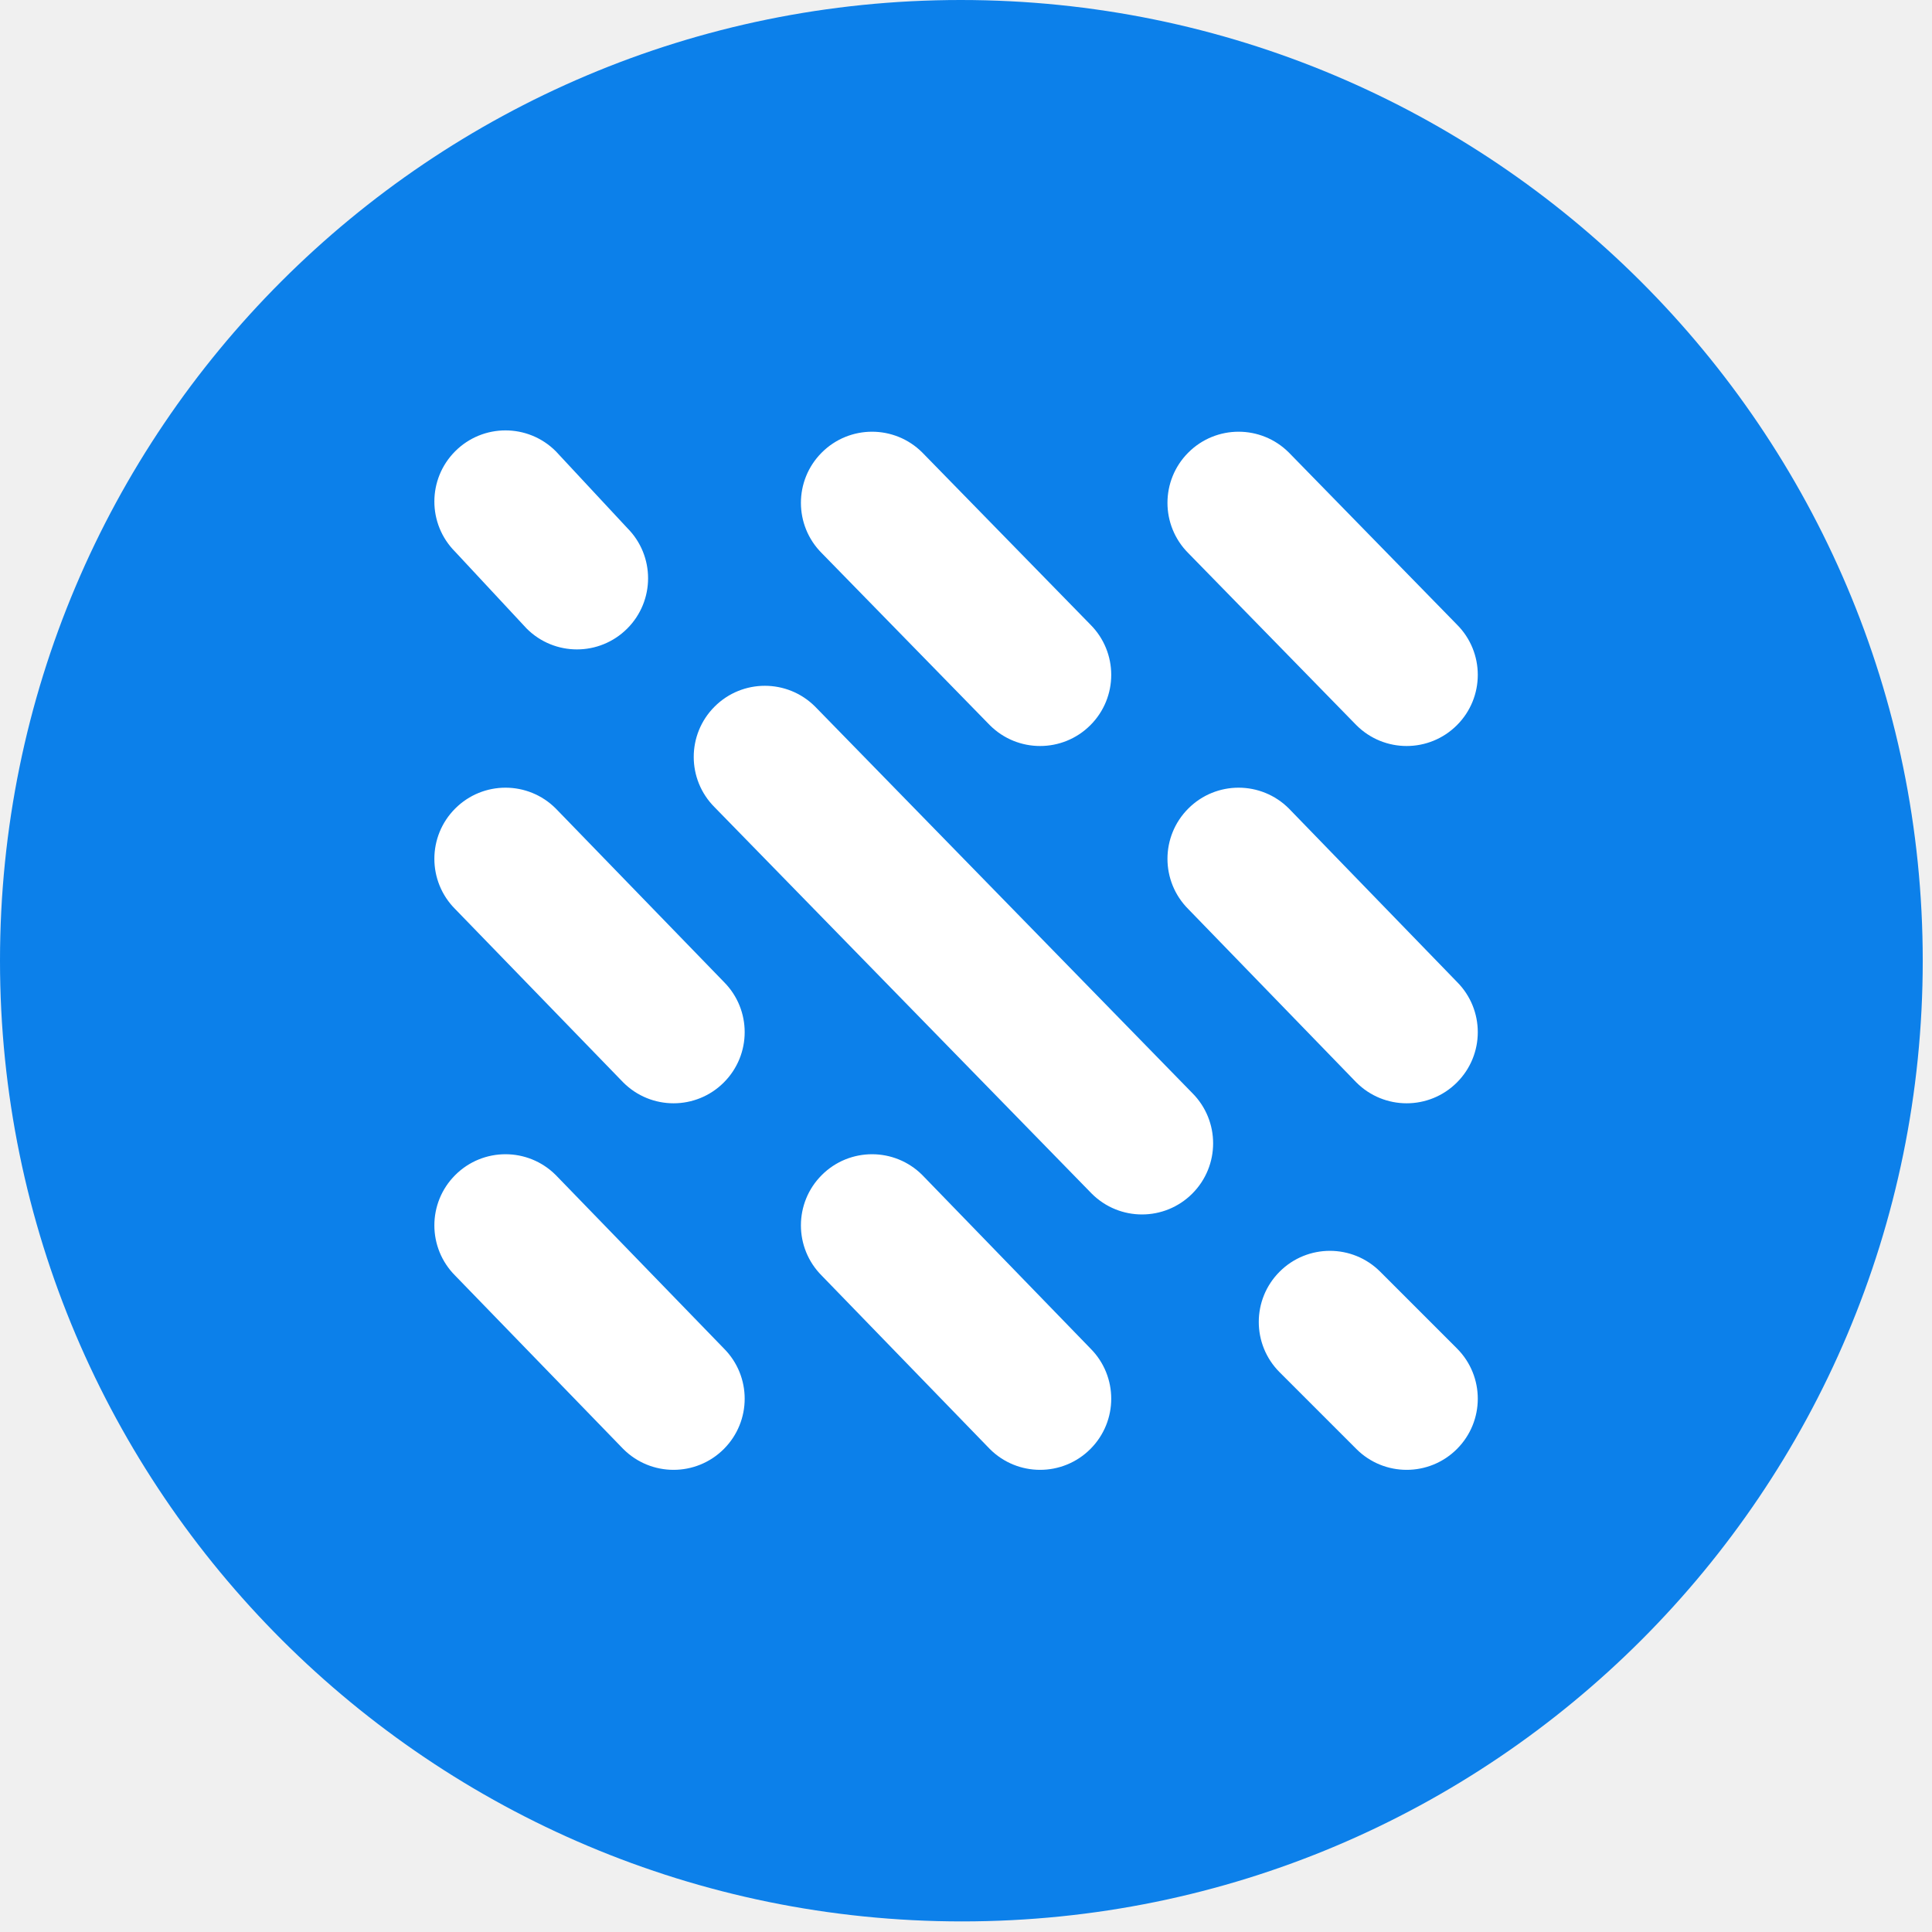
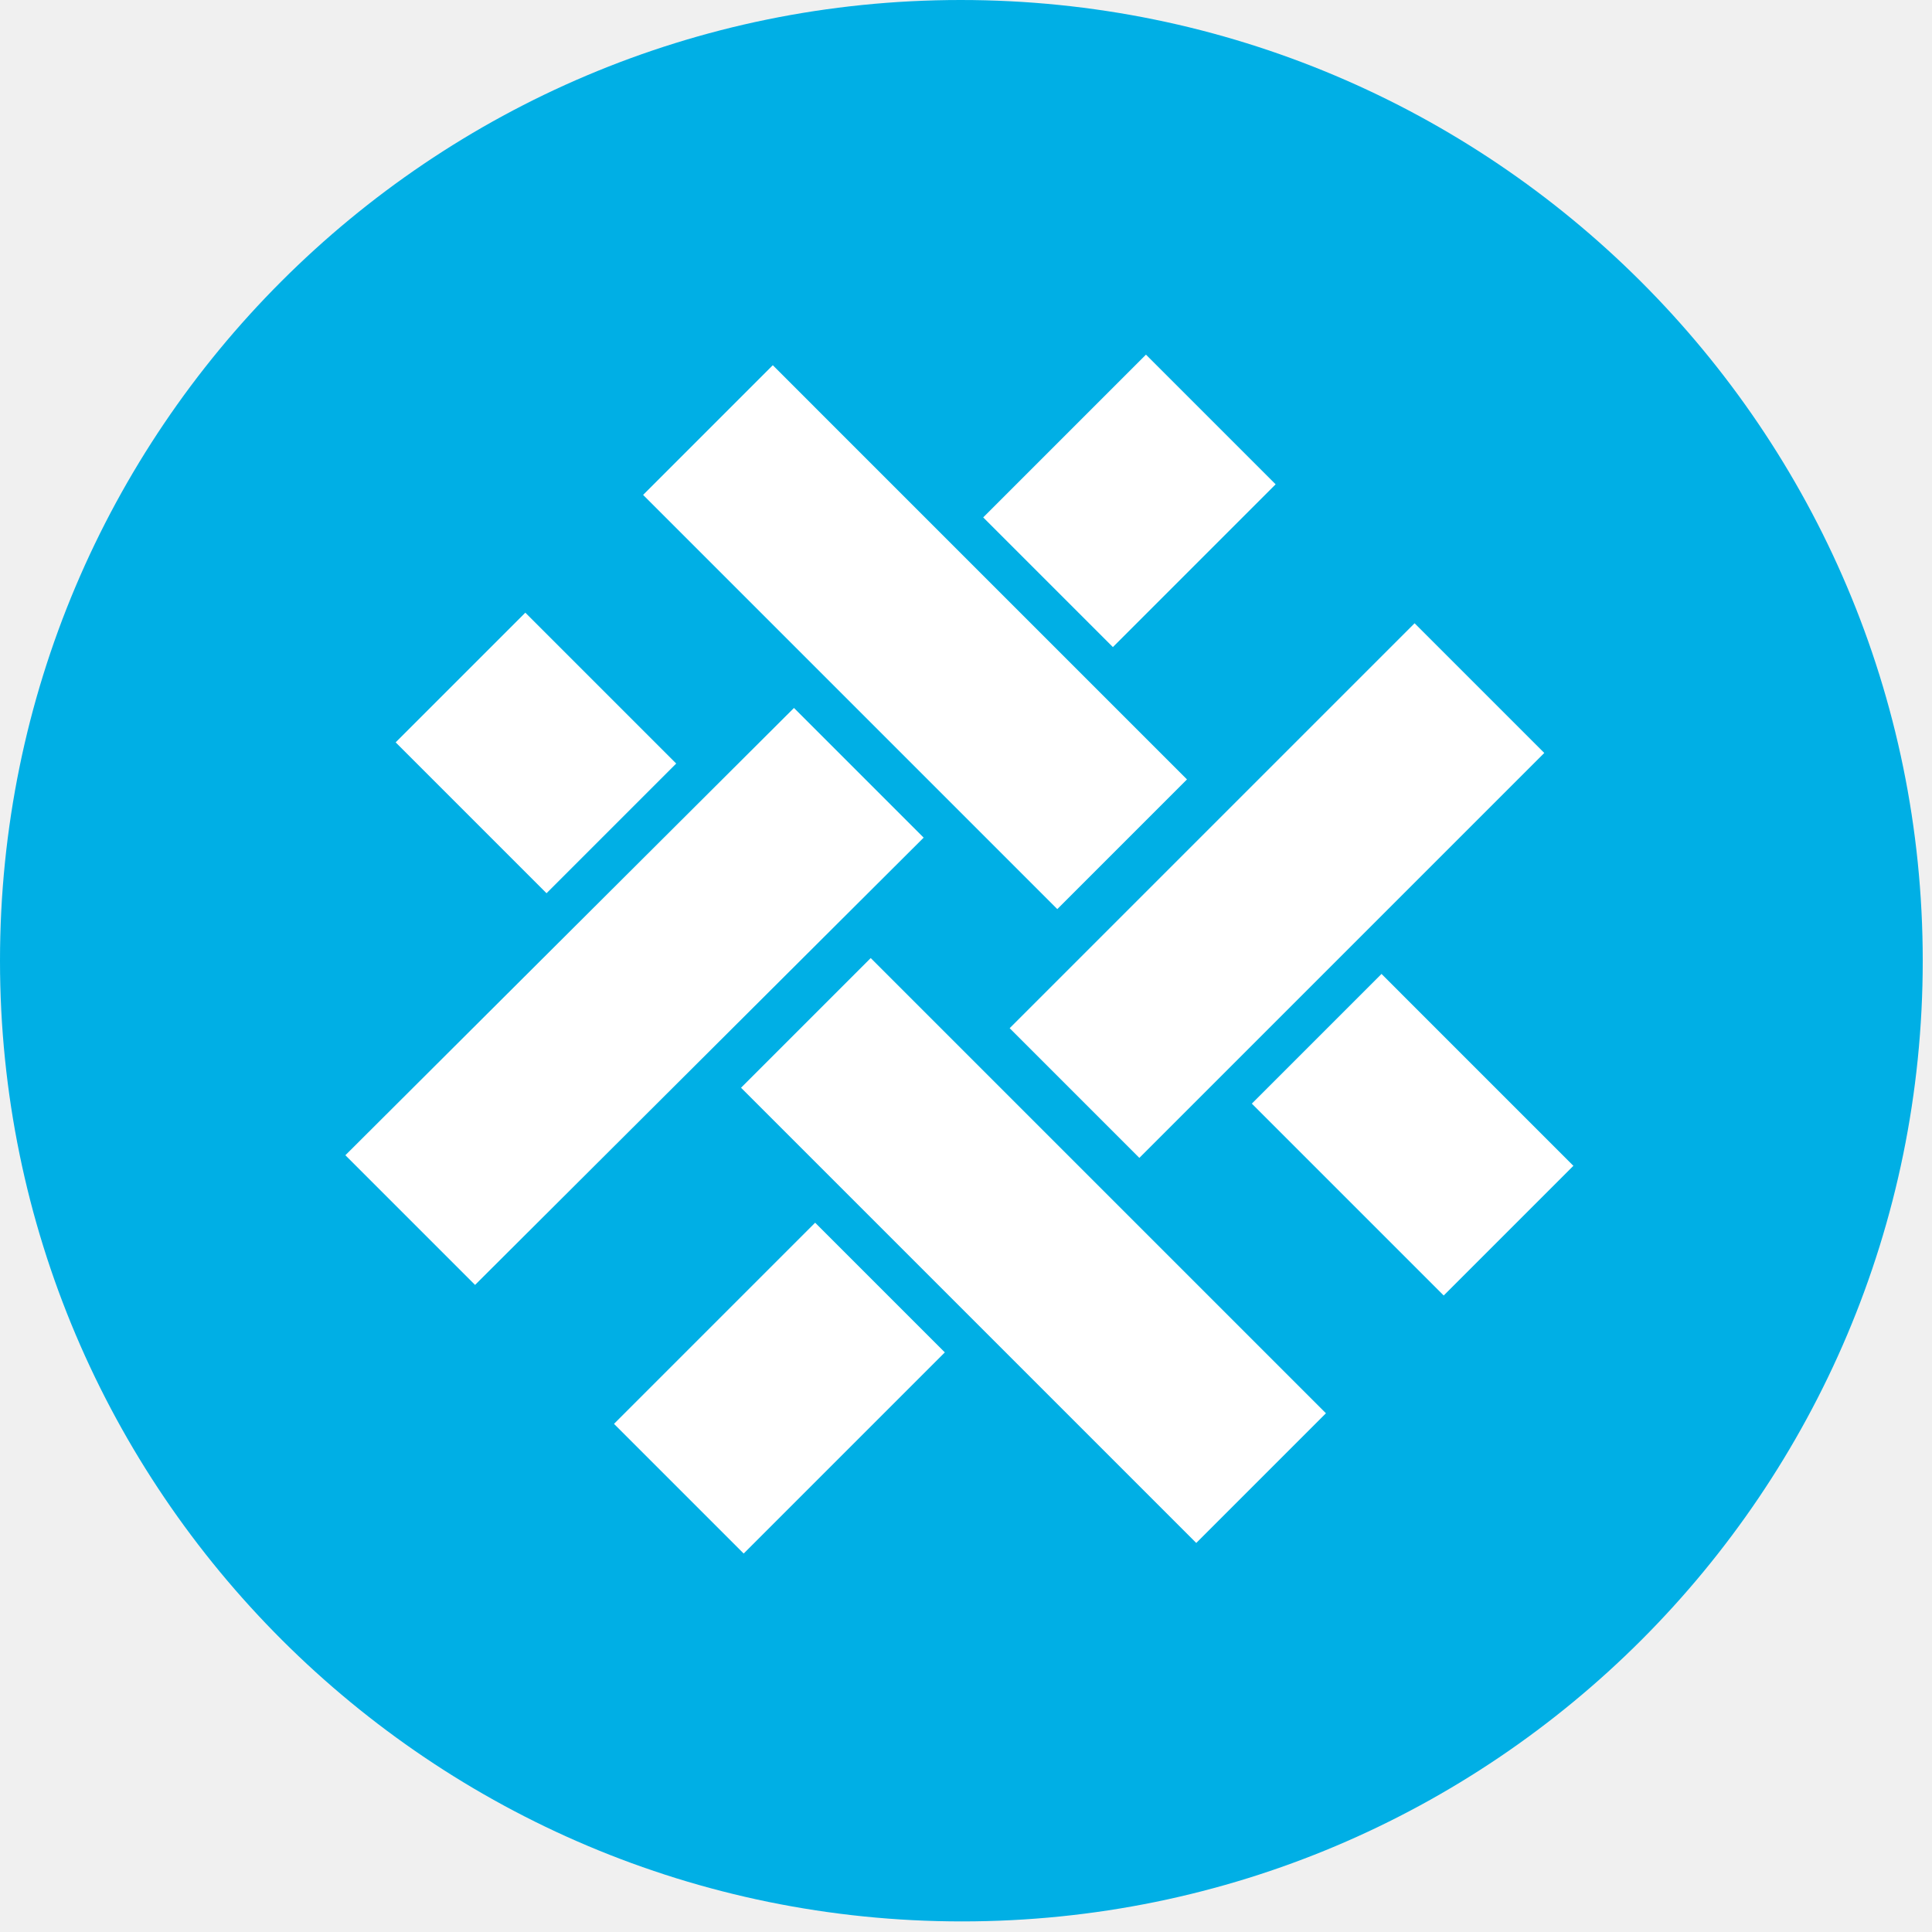
<svg xmlns="http://www.w3.org/2000/svg" version="1.1" id="图层_1" x="0px" y="0px" viewBox="0 0 146 146" style="enable-background:new 0 0 146 146;" xml:space="preserve">
  <style type="text/css">
- 	.st0{fill:#0C80EA;}
+ 	.st0{fill:#00AFE5;}
	.st1{fill:#FFFFFF;}
</style>
  <g id="Page-1">
-     <g>
-       <path id="Fill-1" class="st0" d="M145.3,72.6c0,40.1-32.5,72.6-72.6,72.6S0,112.7,0,72.6S32.5,0,72.6,0S145.3,32.5,145.3,72.6" />
-       <path id="Combined-Shape" class="st1" d="M47.4,39.9c2.1,2.1,2.1,5.5,0,7.6c-2.1,2.1-5.5,2.1-7.6,0l-5.4-5.8    c-2.1-2.1-2.1-5.5,0-7.6c2.1-2.1,5.5-2.1,7.6,0L47.4,39.9z M82.4,47.2c2.1,2.1,2.1,5.5,0,7.6c-2.1,2.1-5.5,2.1-7.6,0L62.1,41.8    c-2.1-2.1-2.1-5.5,0-7.6c2.1-2.1,5.5-2.1,7.6,0L82.4,47.2z M110.1,47.2c2.1,2.1,2.1,5.5,0,7.6c-2.1,2.1-5.5,2.1-7.6,0L89.8,41.8    c-2.1-2.1-2.1-5.5,0-7.6c2.1-2.1,5.5-2.1,7.6,0L110.1,47.2z M54.7,74.2c2.1,2.1,2.1,5.5,0,7.6c-2.1,2.1-5.5,2.1-7.6,0L34.4,68.7    c-2.1-2.1-2.1-5.5,0-7.6s5.5-2.1,7.6,0L54.7,74.2z M90.1,82.6c2.1,2.1,2.1,5.5,0,7.6c-2.1,2.1-5.5,2.1-7.6,0L54,61    c-2.1-2.1-2.1-5.5,0-7.6c2.1-2.1,5.5-2.1,7.6,0L90.1,82.6z M110.1,74.2c2.1,2.1,2.1,5.5,0,7.6c-2.1,2.1-5.5,2.1-7.6,0L89.8,68.7    c-2.1-2.1-2.1-5.5,0-7.6c2.1-2.1,5.5-2.1,7.6,0L110.1,74.2z M54.7,101.9c2.1,2.1,2.1,5.5,0,7.6c-2.1,2.1-5.5,2.1-7.6,0L34.4,96.4    c-2.1-2.1-2.1-5.5,0-7.6c2.1-2.1,5.5-2.1,7.6,0L54.7,101.9z M82.4,101.9c2.1,2.1,2.1,5.5,0,7.6c-2.1,2.1-5.5,2.1-7.6,0L62.1,96.4    c-2.1-2.1-2.1-5.5,0-7.6c2.1-2.1,5.5-2.1,7.6,0v0L82.4,101.9z M110.1,101.9c2.1,2.1,2.1,5.5,0,7.6c-2.1,2.1-5.5,2.1-7.6,0    l-5.8-5.8v0c-2.1-2.1-2.1-5.5,0-7.6c2.1-2.1,5.5-2.1,7.6,0L110.1,101.9z" />
+     <g id="Combined-Shape" transform="translate(-1, 0)">
+       <path class="st0" d="M146.3,72.6c0,40.1-32.5,72.6-72.6,72.6S1,112.7,1,72.6S33.5,0,73.6,0S146.3,32.5,146.3,72.6" />
+       <path class="st1" d="M110.1,97.9L95.6,83.4l9.8-9.8l14.5,14.5L110.1,97.9z M80.9,68.7L49.6,37.4l9.8-9.8l31.3,31.3L80.9,68.7z     M91.4,116.6L57,82.2l9.8-9.8l34.4,34.4L91.4,116.6z M42.3,67.5L30.9,56.1l9.8-9.8l11.4,11.4L42.3,67.5z M87.1,87.5l-9.8-9.8    l30.6-30.6l9.8,9.8L87.1,87.5z M57.2,117.4l-9.8-9.8l15.2-15.2l9.8,9.8L57.2,117.4z M85.1,48.9l-9.8-9.8l12.3-12.3l9.8,9.8    L85.1,48.9z M36.9,97.1l-9.8-9.8L61,53.5l9.8,9.8L36.9,97.1z" />
    </g>
  </g>
</svg>
